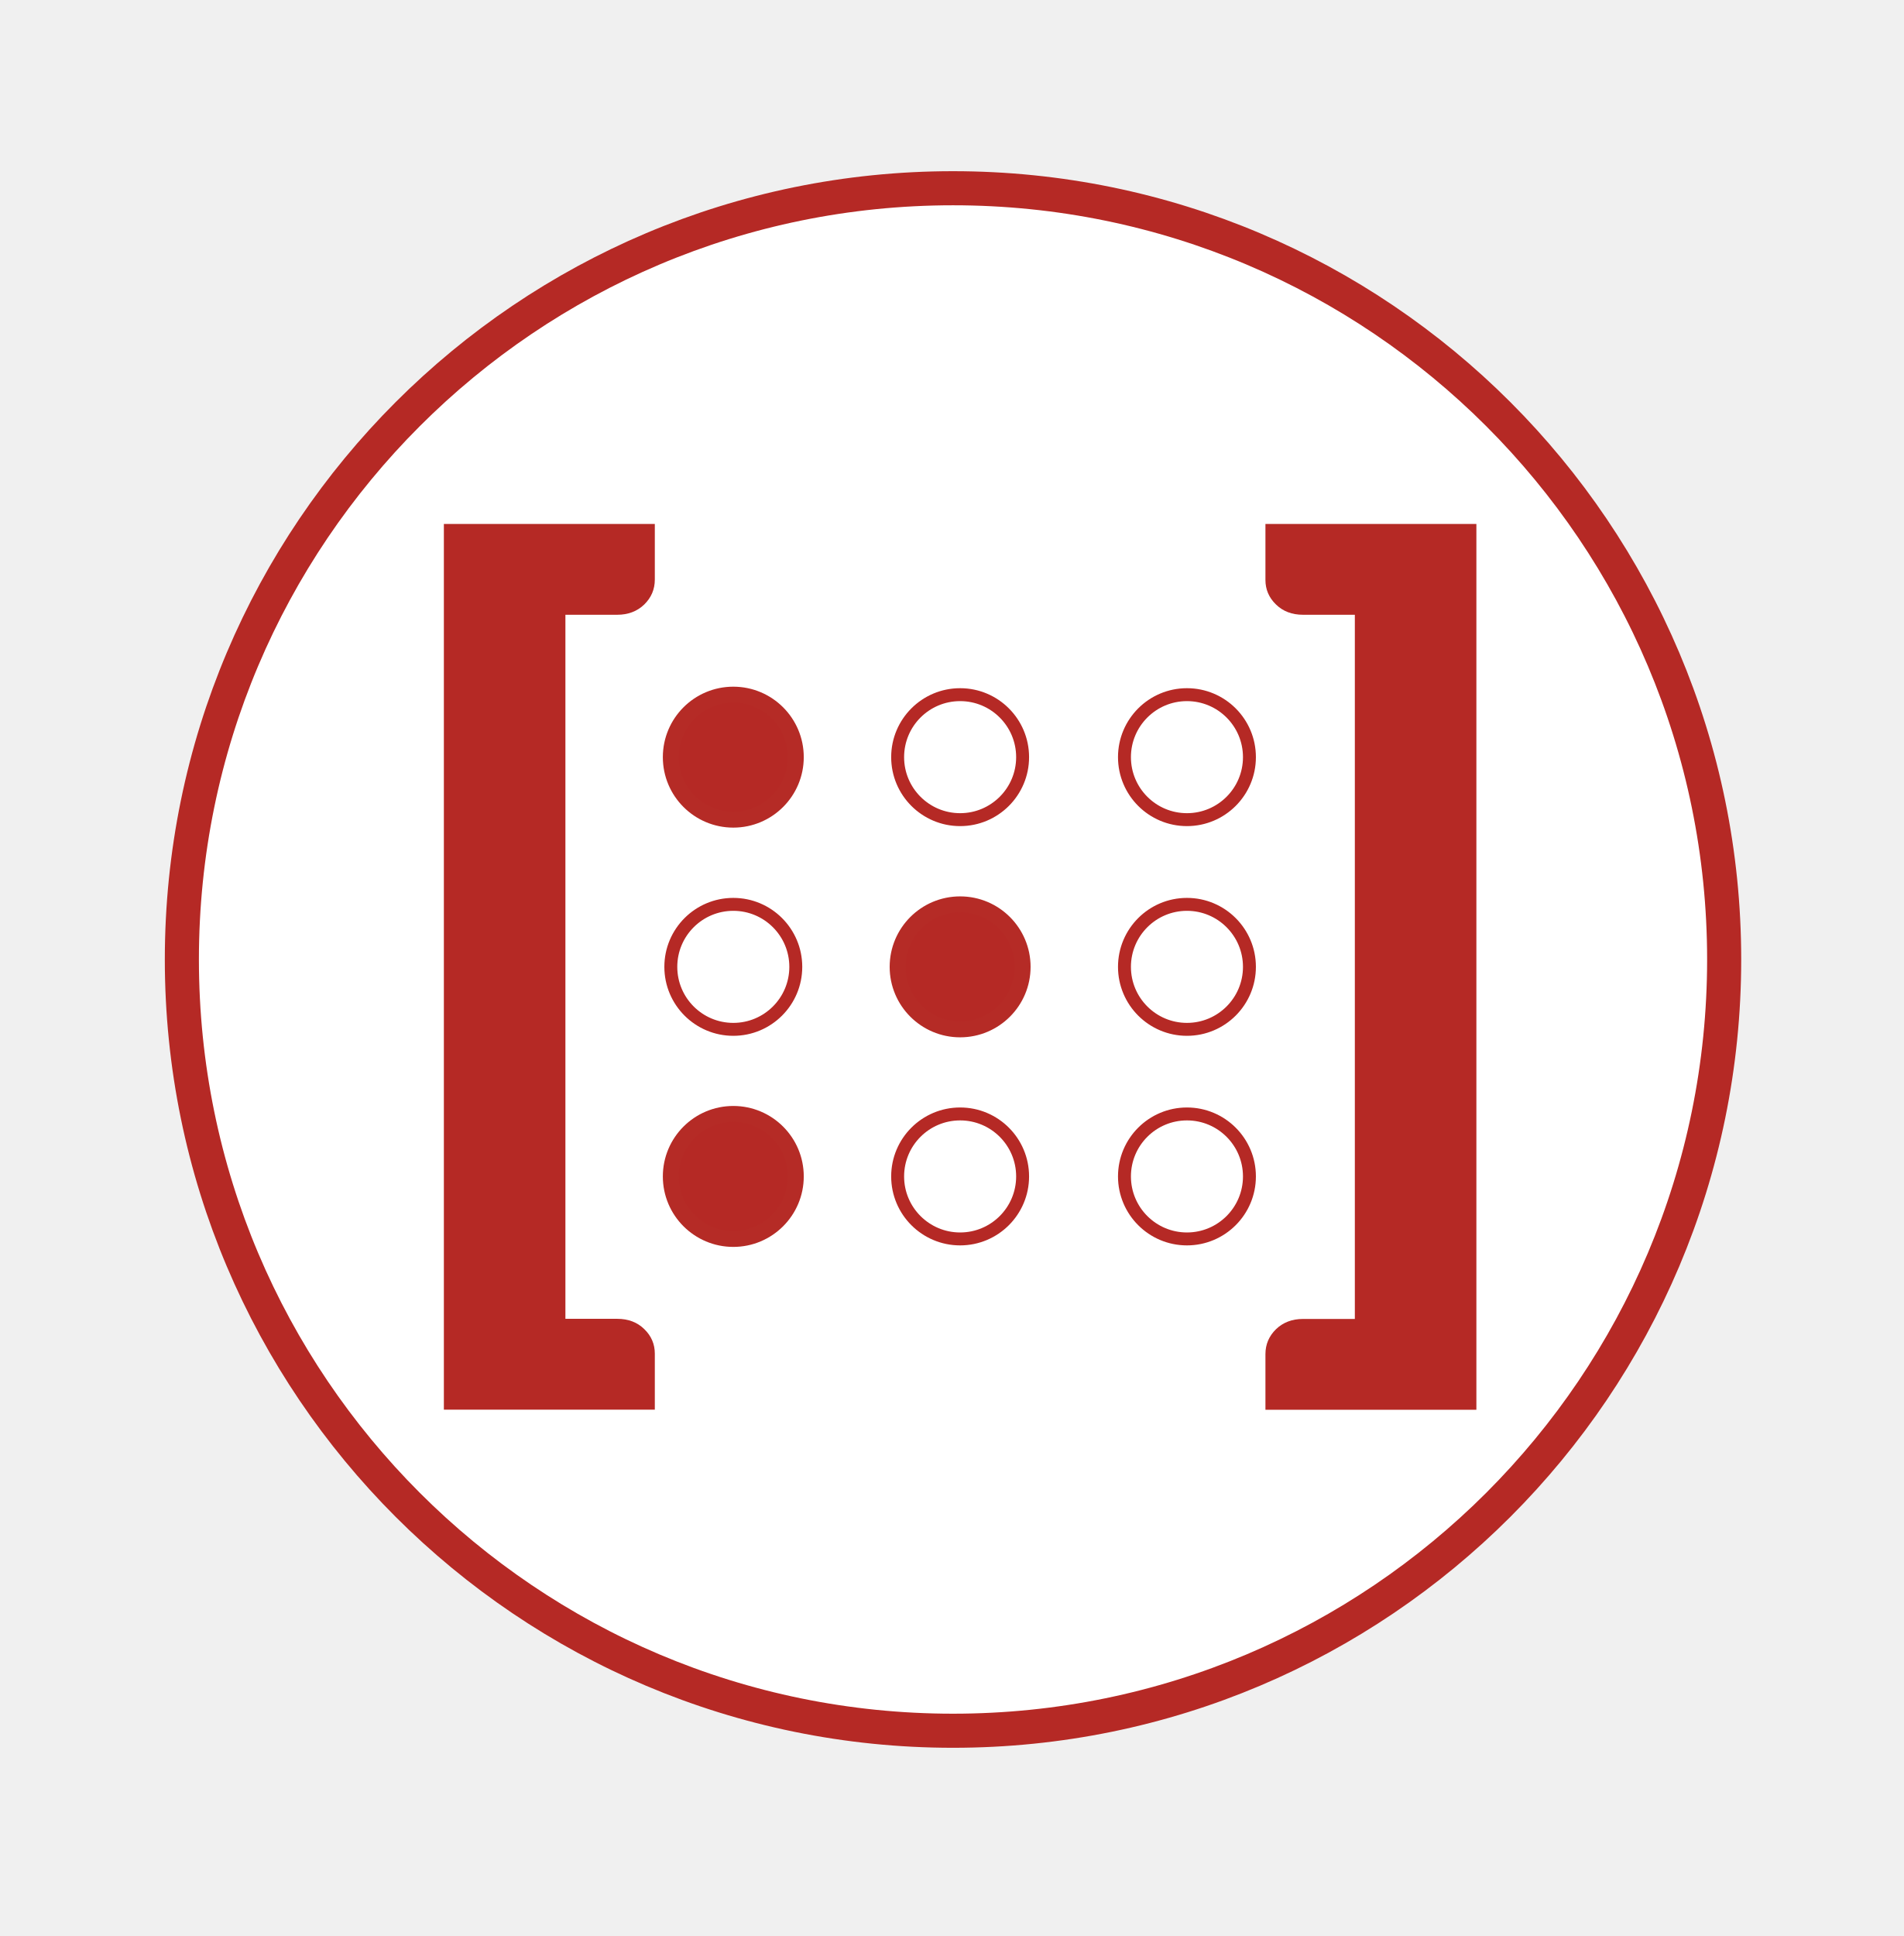
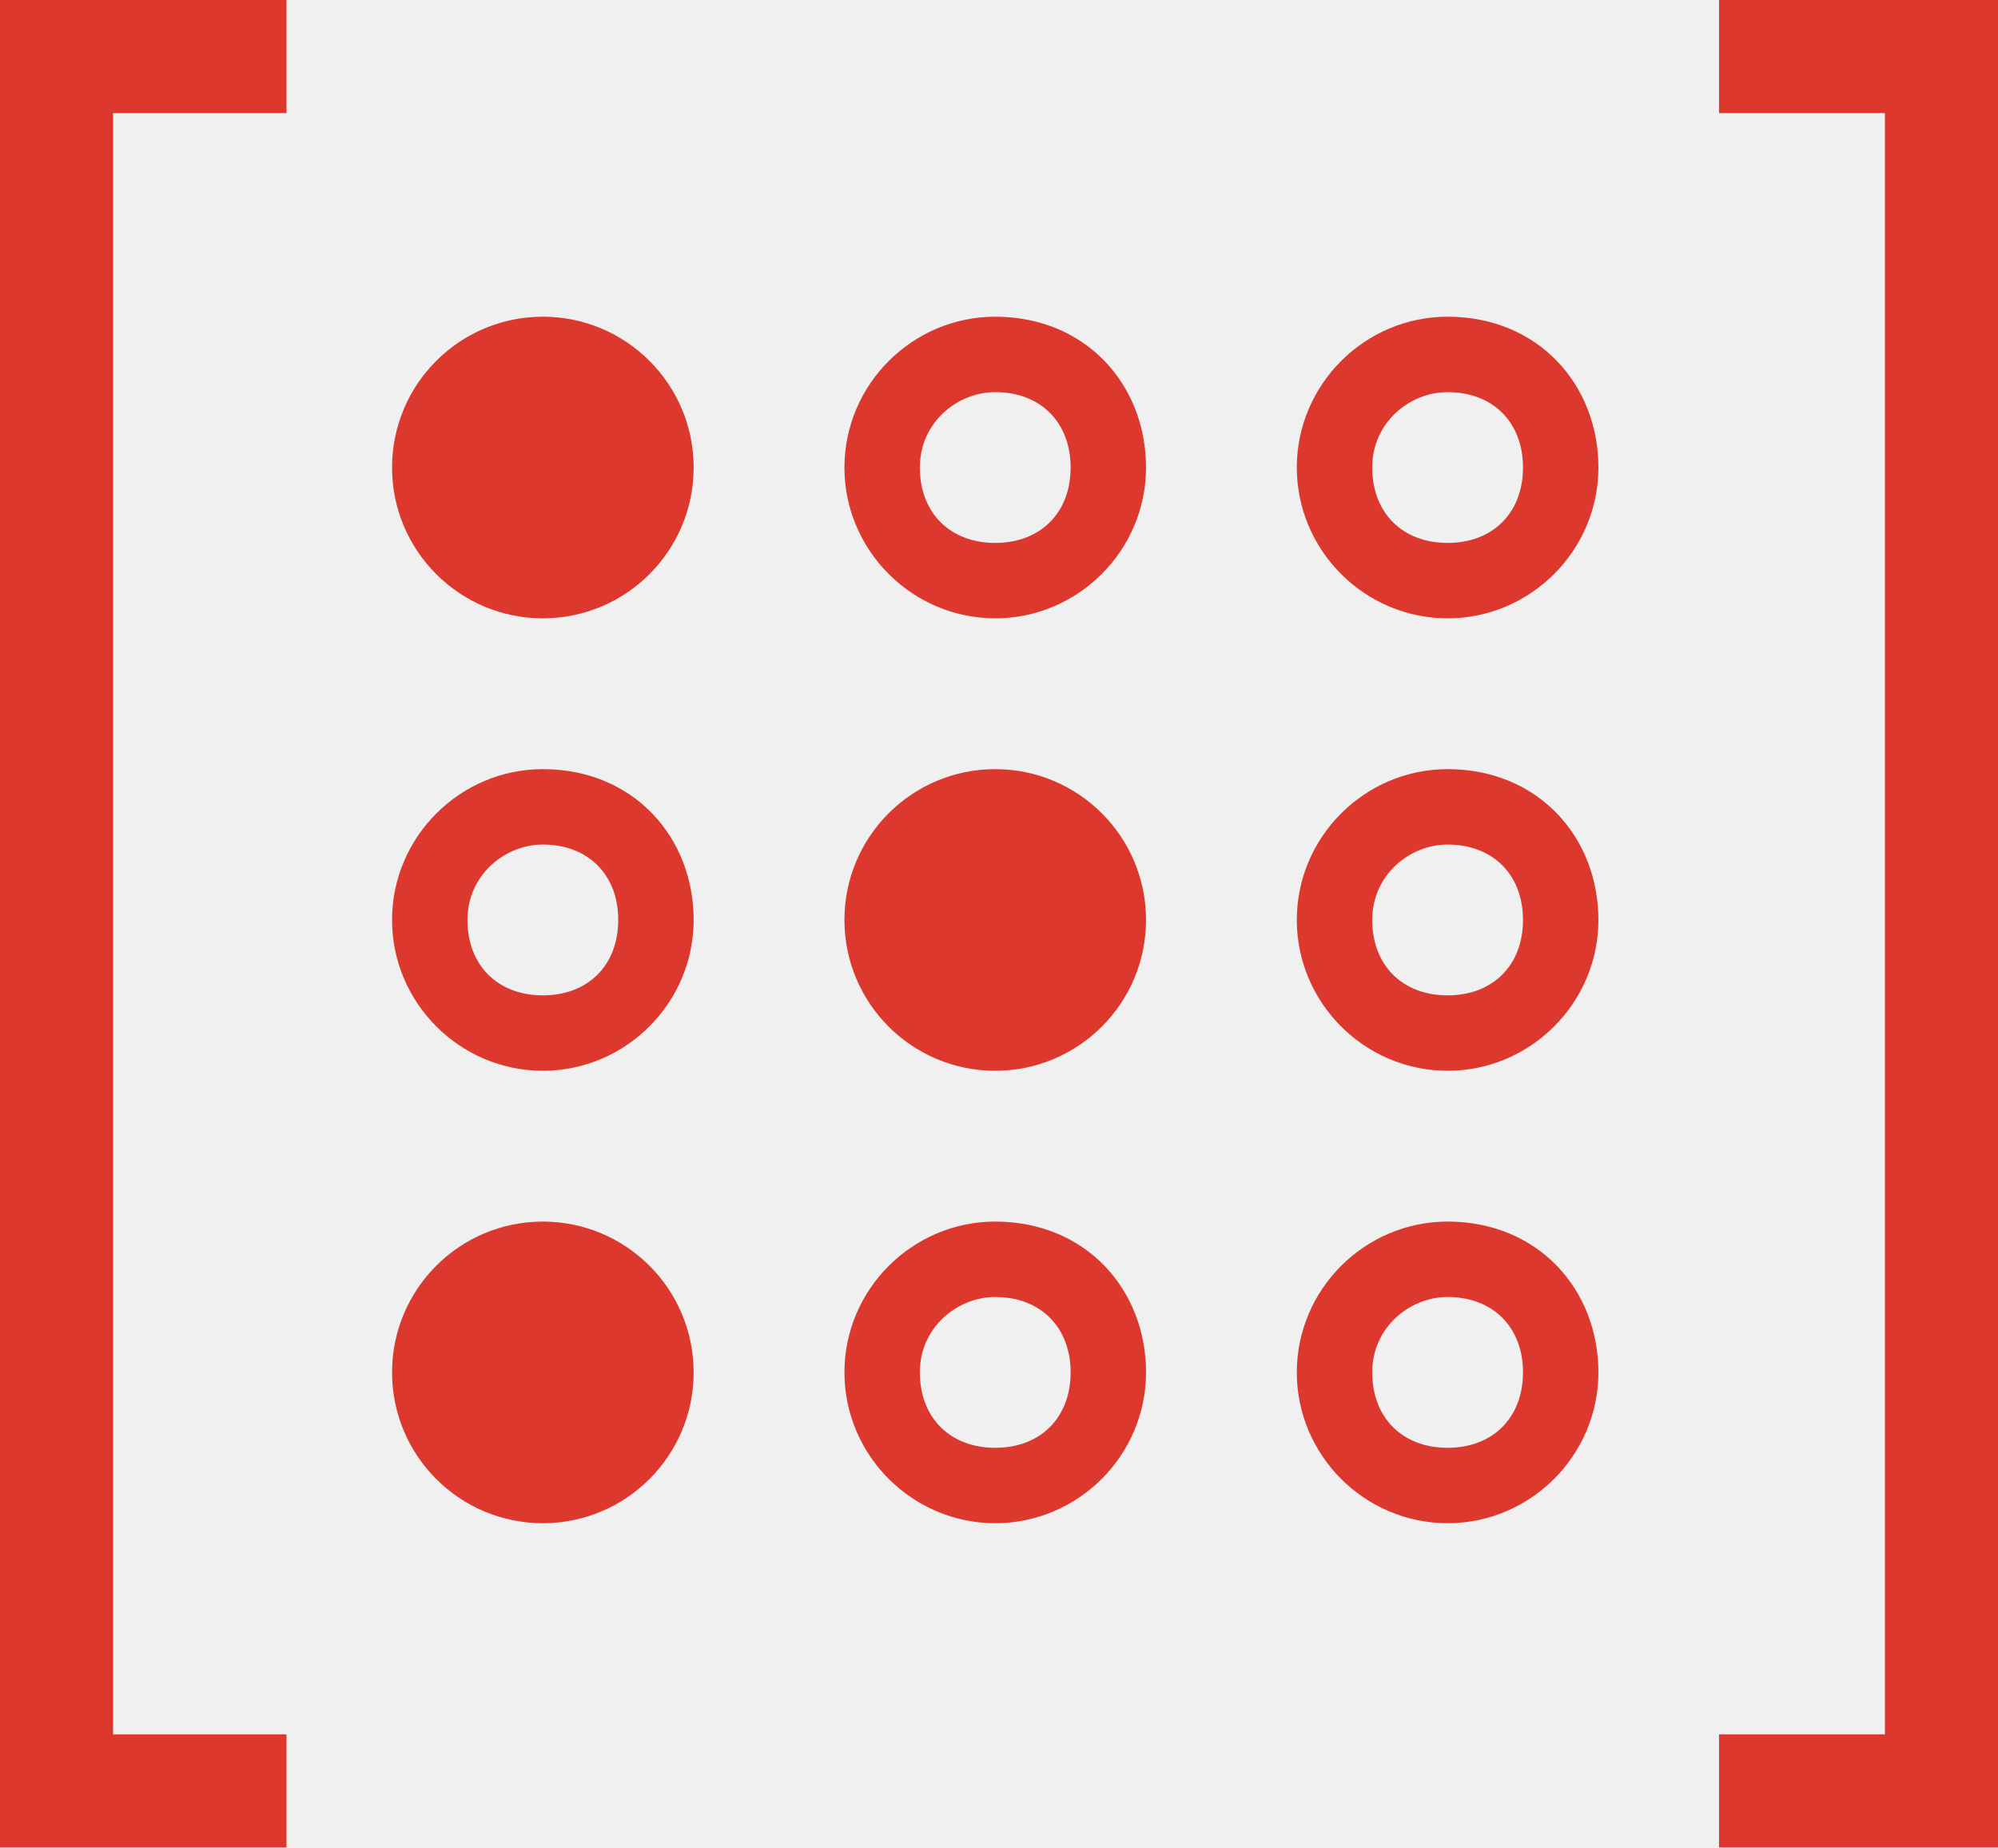
- <svg xmlns="http://www.w3.org/2000/svg" version="1.1" id="Layer_1" x="0px" y="0px" viewBox="0 0 149.92 152.42" style="enable-background:new 0 0 149.92 152.42;" xml:space="preserve">
+ <svg xmlns="http://www.w3.org/2000/svg" version="1.1" id="Layer_1" x="0px" y="0px" viewBox="0 0 26.5 24.5" style="enable-background:new 0 0 26.5 24.5;" xml:space="preserve">
  <style type="text/css">
- 	.st0{fill:#FFFFFF;stroke:#B52925;stroke-width:2.684;stroke-miterlimit:10;}
- 	.st1{fill:#B52925;}
- 	.st2{fill:#B52925;stroke:#B52B26;stroke-width:1.256;stroke-miterlimit:10;}
- 	.st3{fill:none;stroke:#B52925;stroke-width:1.018;stroke-miterlimit:10;}
+ 	.st0{fill:#DC382D;}
+ 	.st1{fill:none;stroke:#DC382D;stroke-width:1.5;stroke-miterlimit:10;}
</style>
  <g>
-     <circle class="st0" cx="75.04" cy="75.54" r="60.72" />
    <g>
-       <path class="st1" d="M44.52,48.4v55.43h4.08c0.87,0,1.58,0.27,2.13,0.81c0.56,0.54,0.83,1.19,0.83,1.93v4.41H34.95V41.25h16.61    v4.38c0,0.77-0.28,1.42-0.83,1.96c-0.56,0.54-1.27,0.81-2.13,0.81H44.52z" />
+       <g>
+         <polygon class="st0" points="3.8,24.5 0,24.5 0,0 3.8,0 3.8,1.5 1.5,1.5 1.5,23 3.8,23    " />
+       </g>
+       <g>
+         <polygon class="st0" points="26.5,24.5 22.8,24.5 22.8,23 25,23 25,1.5 22.8,1.5 22.8,0 26.5,0    " />
+       </g>
    </g>
    <g>
-       <path class="st1" d="M106.68,103.83V48.4h-4.08c-0.87,0-1.58-0.27-2.13-0.81c-0.56-0.54-0.83-1.19-0.83-1.93v-4.41h16.61v69.74    H99.64v-4.38c0-0.77,0.28-1.42,0.83-1.96c0.56-0.54,1.27-0.81,2.13-0.81H106.68z" />
-     </g>
-     <g>
-       <circle class="st2" cx="57.74" cy="59.61" r="4.92" />
-       <circle class="st3" cx="75.6" cy="59.61" r="4.92" />
-       <circle class="st3" cx="93.46" cy="59.61" r="4.92" />
-       <circle class="st3" cx="57.74" cy="76.12" r="4.92" />
-       <circle class="st2" cx="75.6" cy="76.12" r="4.92" />
-       <circle class="st3" cx="93.46" cy="76.12" r="4.92" />
-       <circle class="st2" cx="57.74" cy="92.62" r="4.92" />
-       <circle class="st3" cx="75.6" cy="92.62" r="4.92" />
-       <circle class="st3" cx="93.46" cy="92.62" r="4.92" />
+       <path class="st0" d="M19.2,5.2c0.6,0,1,0.4,1,1s-0.4,1-1,1s-1-0.4-1-1S18.7,5.2,19.2,5.2 M19.2,4.2c-1.1,0-2,0.9-2,2s0.9,2,2,2    s2-0.9,2-2S20.4,4.2,19.2,4.2L19.2,4.2z" />
+       <path class="st0" d="M19.2,11.2c0.6,0,1,0.4,1,1s-0.4,1-1,1s-1-0.4-1-1S18.7,11.2,19.2,11.2 M19.2,10.2c-1.1,0-2,0.9-2,2    s0.9,2,2,2s2-0.9,2-2S20.4,10.2,19.2,10.2L19.2,10.2z" />
+       <path class="st0" d="M19.2,17.2c0.6,0,1,0.4,1,1s-0.4,1-1,1s-1-0.4-1-1S18.7,17.2,19.2,17.2 M19.2,16.2c-1.1,0-2,0.9-2,2    s0.9,2,2,2s2-0.9,2-2S20.4,16.2,19.2,16.2L19.2,16.2z" />
+       <path class="st0" d="M13.2,5.2c0.6,0,1,0.4,1,1s-0.4,1-1,1s-1-0.4-1-1S12.7,5.2,13.2,5.2 M13.2,4.2c-1.1,0-2,0.9-2,2s0.9,2,2,2    s2-0.9,2-2S14.4,4.2,13.2,4.2L13.2,4.2z" />
+       <circle class="st0" cx="13.2" cy="12.2" r="2" />
+       <path class="st0" d="M13.2,17.2c0.6,0,1,0.4,1,1s-0.4,1-1,1s-1-0.4-1-1S12.7,17.2,13.2,17.2 M13.2,16.2c-1.1,0-2,0.9-2,2    s0.9,2,2,2s2-0.9,2-2S14.4,16.2,13.2,16.2L13.2,16.2z" />
+       <circle class="st0" cx="7.2" cy="6.2" r="2" />
+       <path class="st0" d="M7.2,11.2c0.6,0,1,0.4,1,1s-0.4,1-1,1s-1-0.4-1-1S6.7,11.2,7.2,11.2 M7.2,10.2c-1.1,0-2,0.9-2,2s0.9,2,2,2    s2-0.9,2-2S8.4,10.2,7.2,10.2L7.2,10.2z" />
+       <circle class="st0" cx="7.2" cy="18.2" r="2" />
    </g>
  </g>
</svg>
